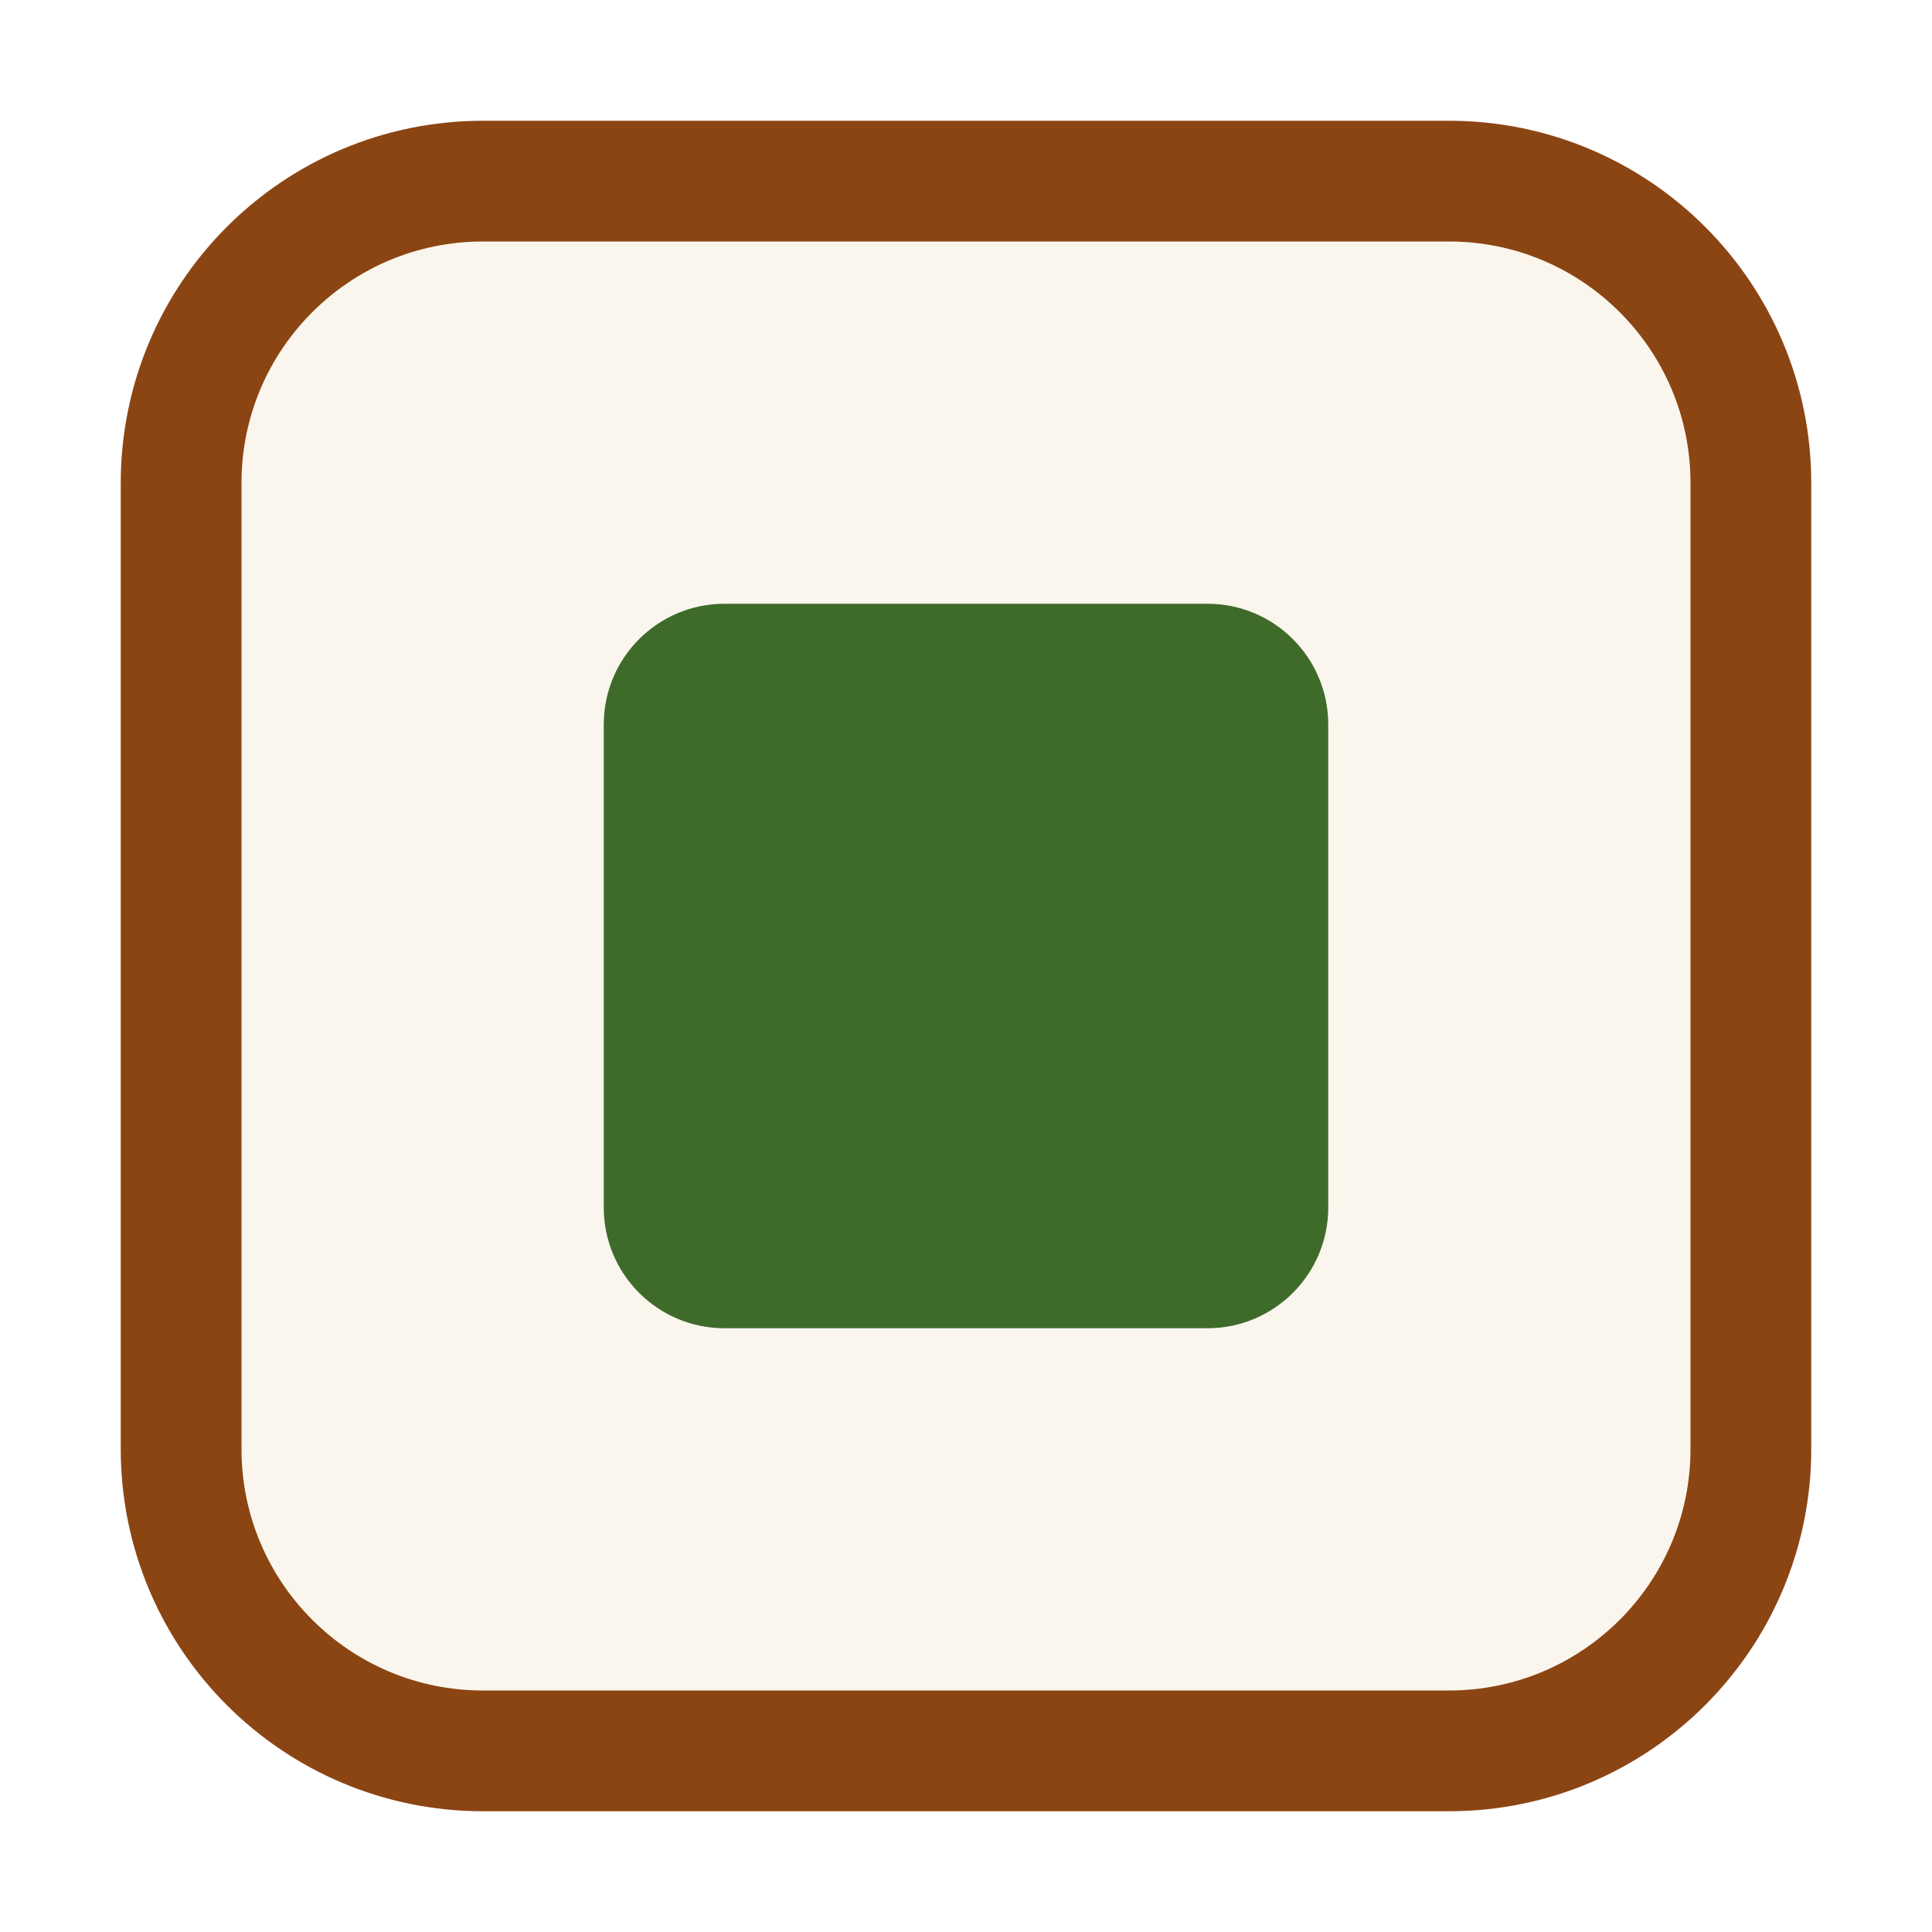
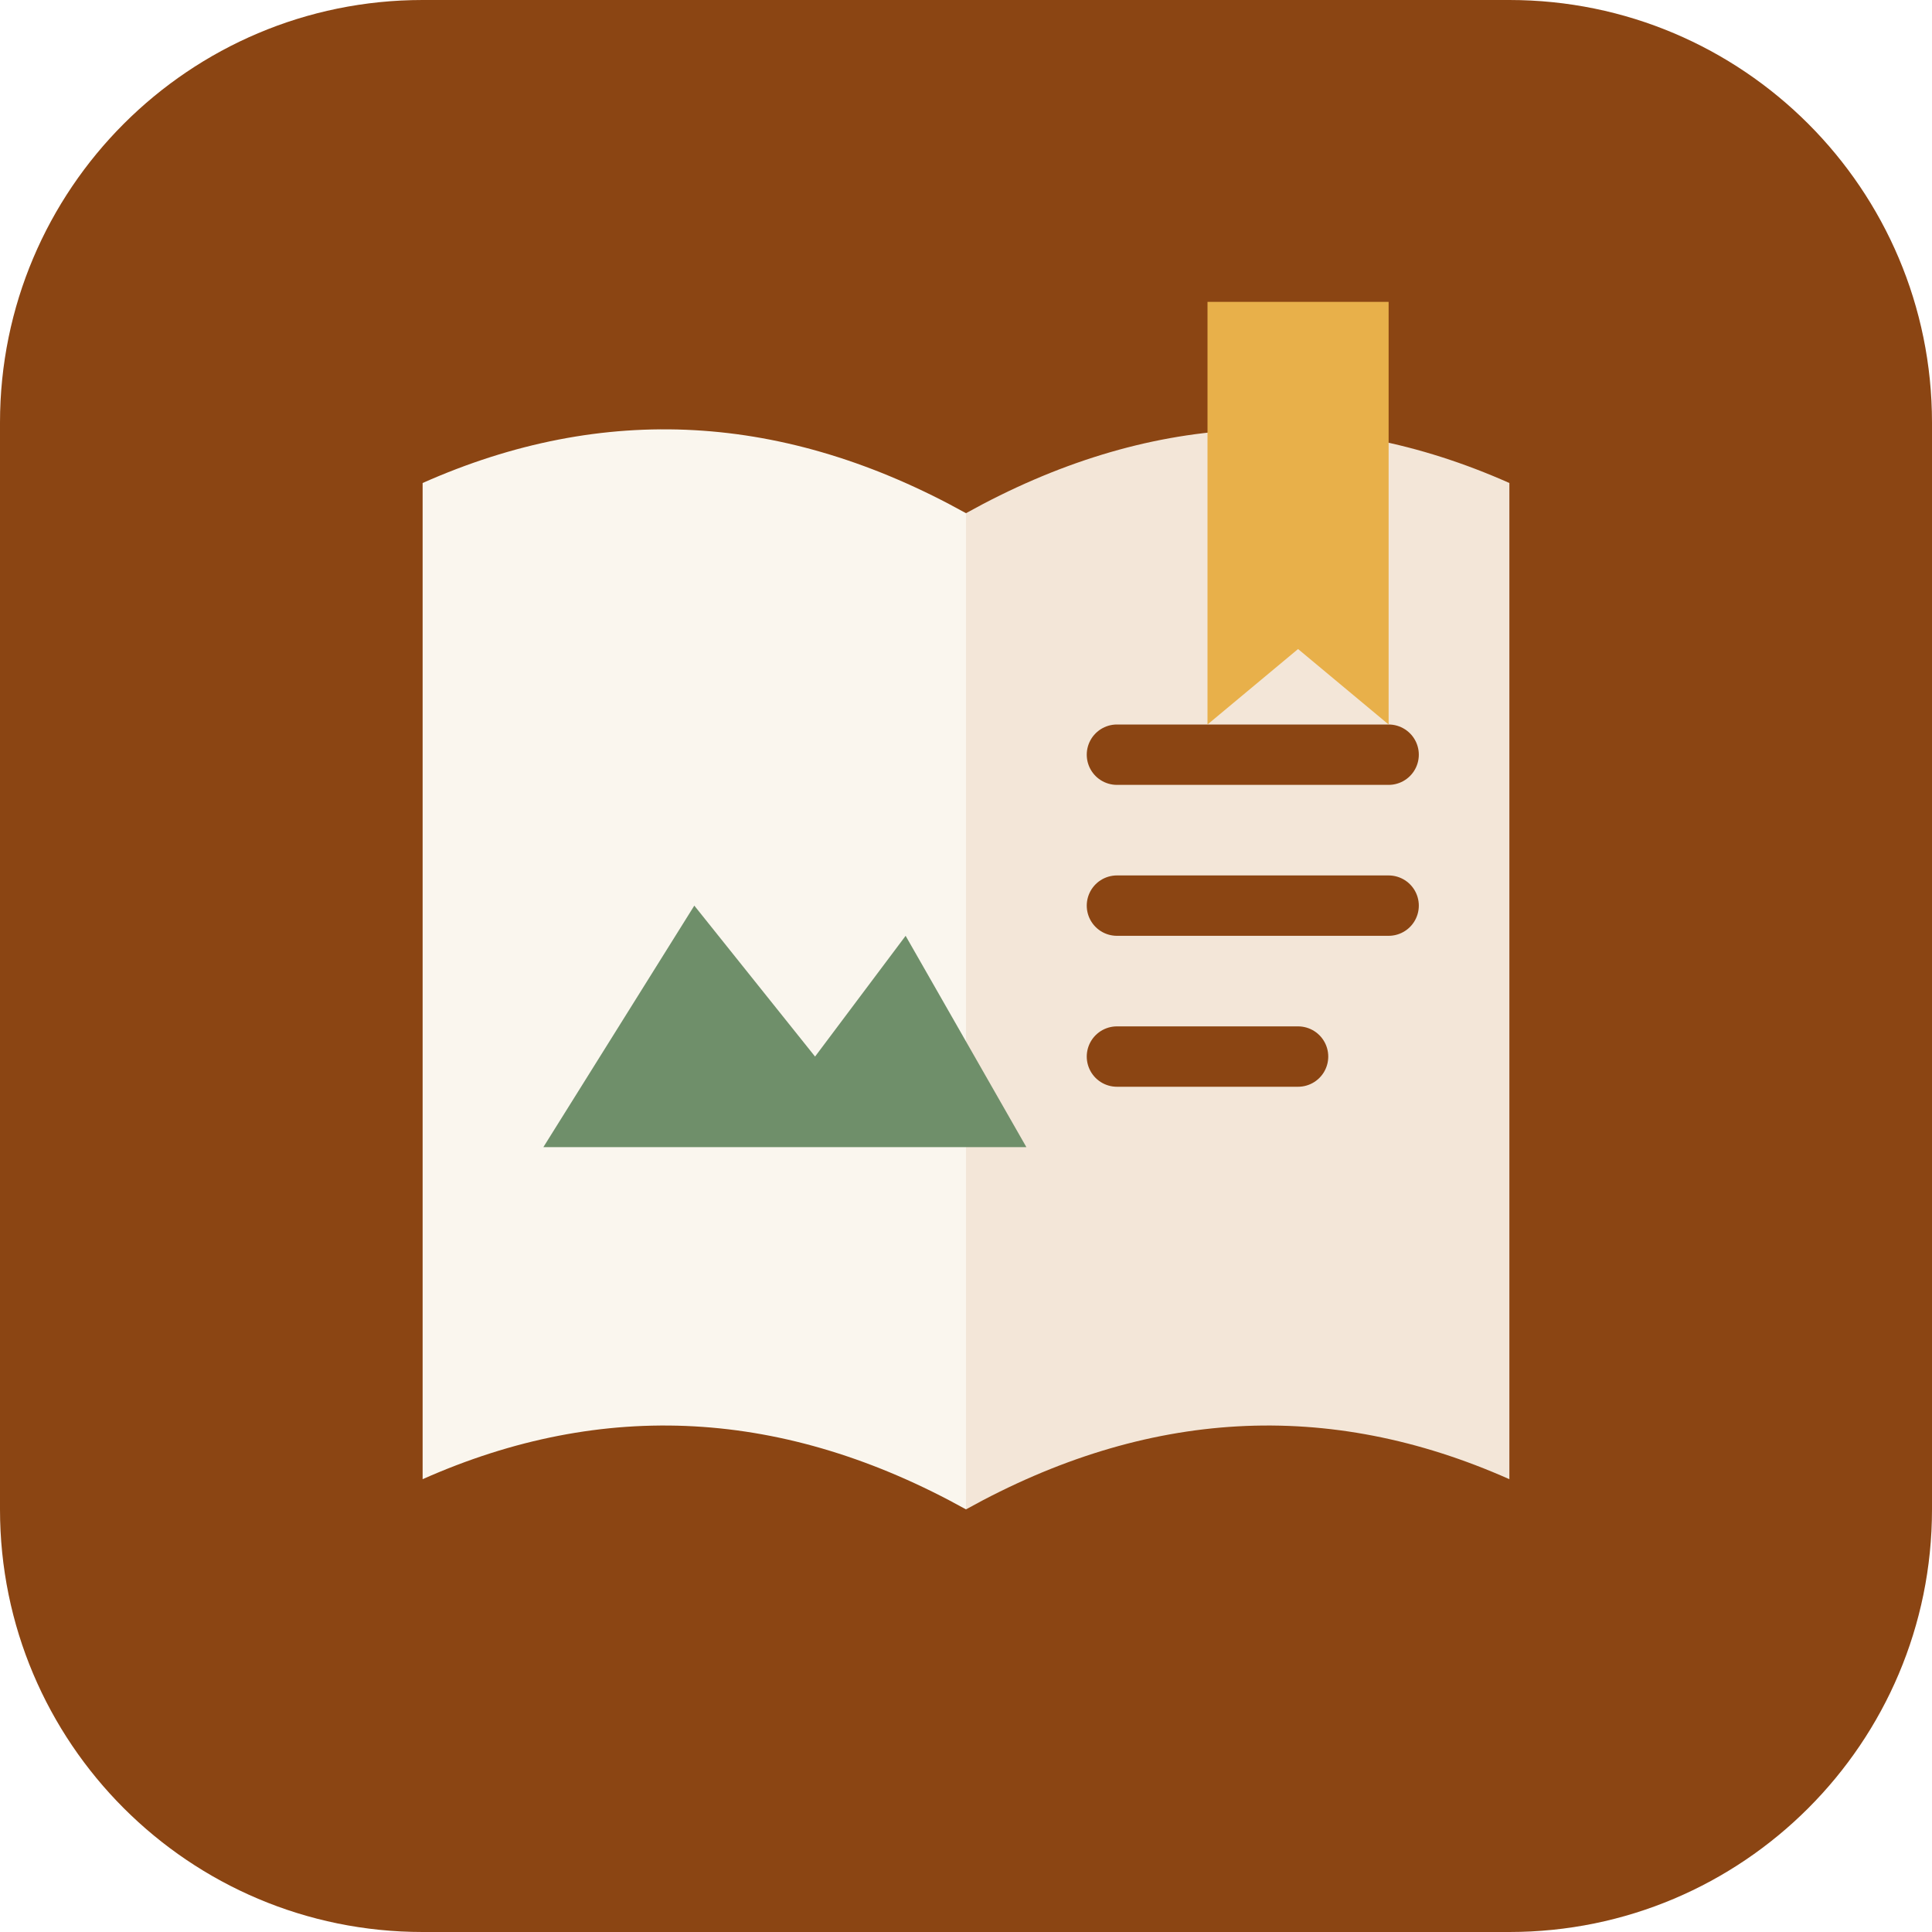
<svg xmlns="http://www.w3.org/2000/svg" viewBox="0 0 64 64">
-   <rect x="6" y="6" width="52" height="52" rx="10" fill="#faf6ee" stroke="#8b4513" stroke-width="4" />
-   <rect x="20" y="20" width="24" height="24" rx="4" fill="#3f6b2a" />
+   <rect width="64" height="64" rx="14" fill="#8b4513" />
+   <path d="M14 16 q9 -4 18 1 v33 q-9 -5 -18 -1 Z" fill="#faf6ee" />
+   <path d="M50 16 q-9 -4 -18 1 v33 q9 -5 18 -1 Z" fill="#f3e6d8" />
+   <path d="M18 38 l5 -8 l4 5 l3 -4 l4 7 Z" fill="#6f8f6a" />
+   <path d="M37 25 h9 M37 30 h9 M37 35 h6" stroke="#8b4513" stroke-width="2" stroke-linecap="round" />
+   <path d="M40 10 v14 l3 -2.5 l3 2.5 v-14 Z" fill="#e8b04a" />
</svg>
